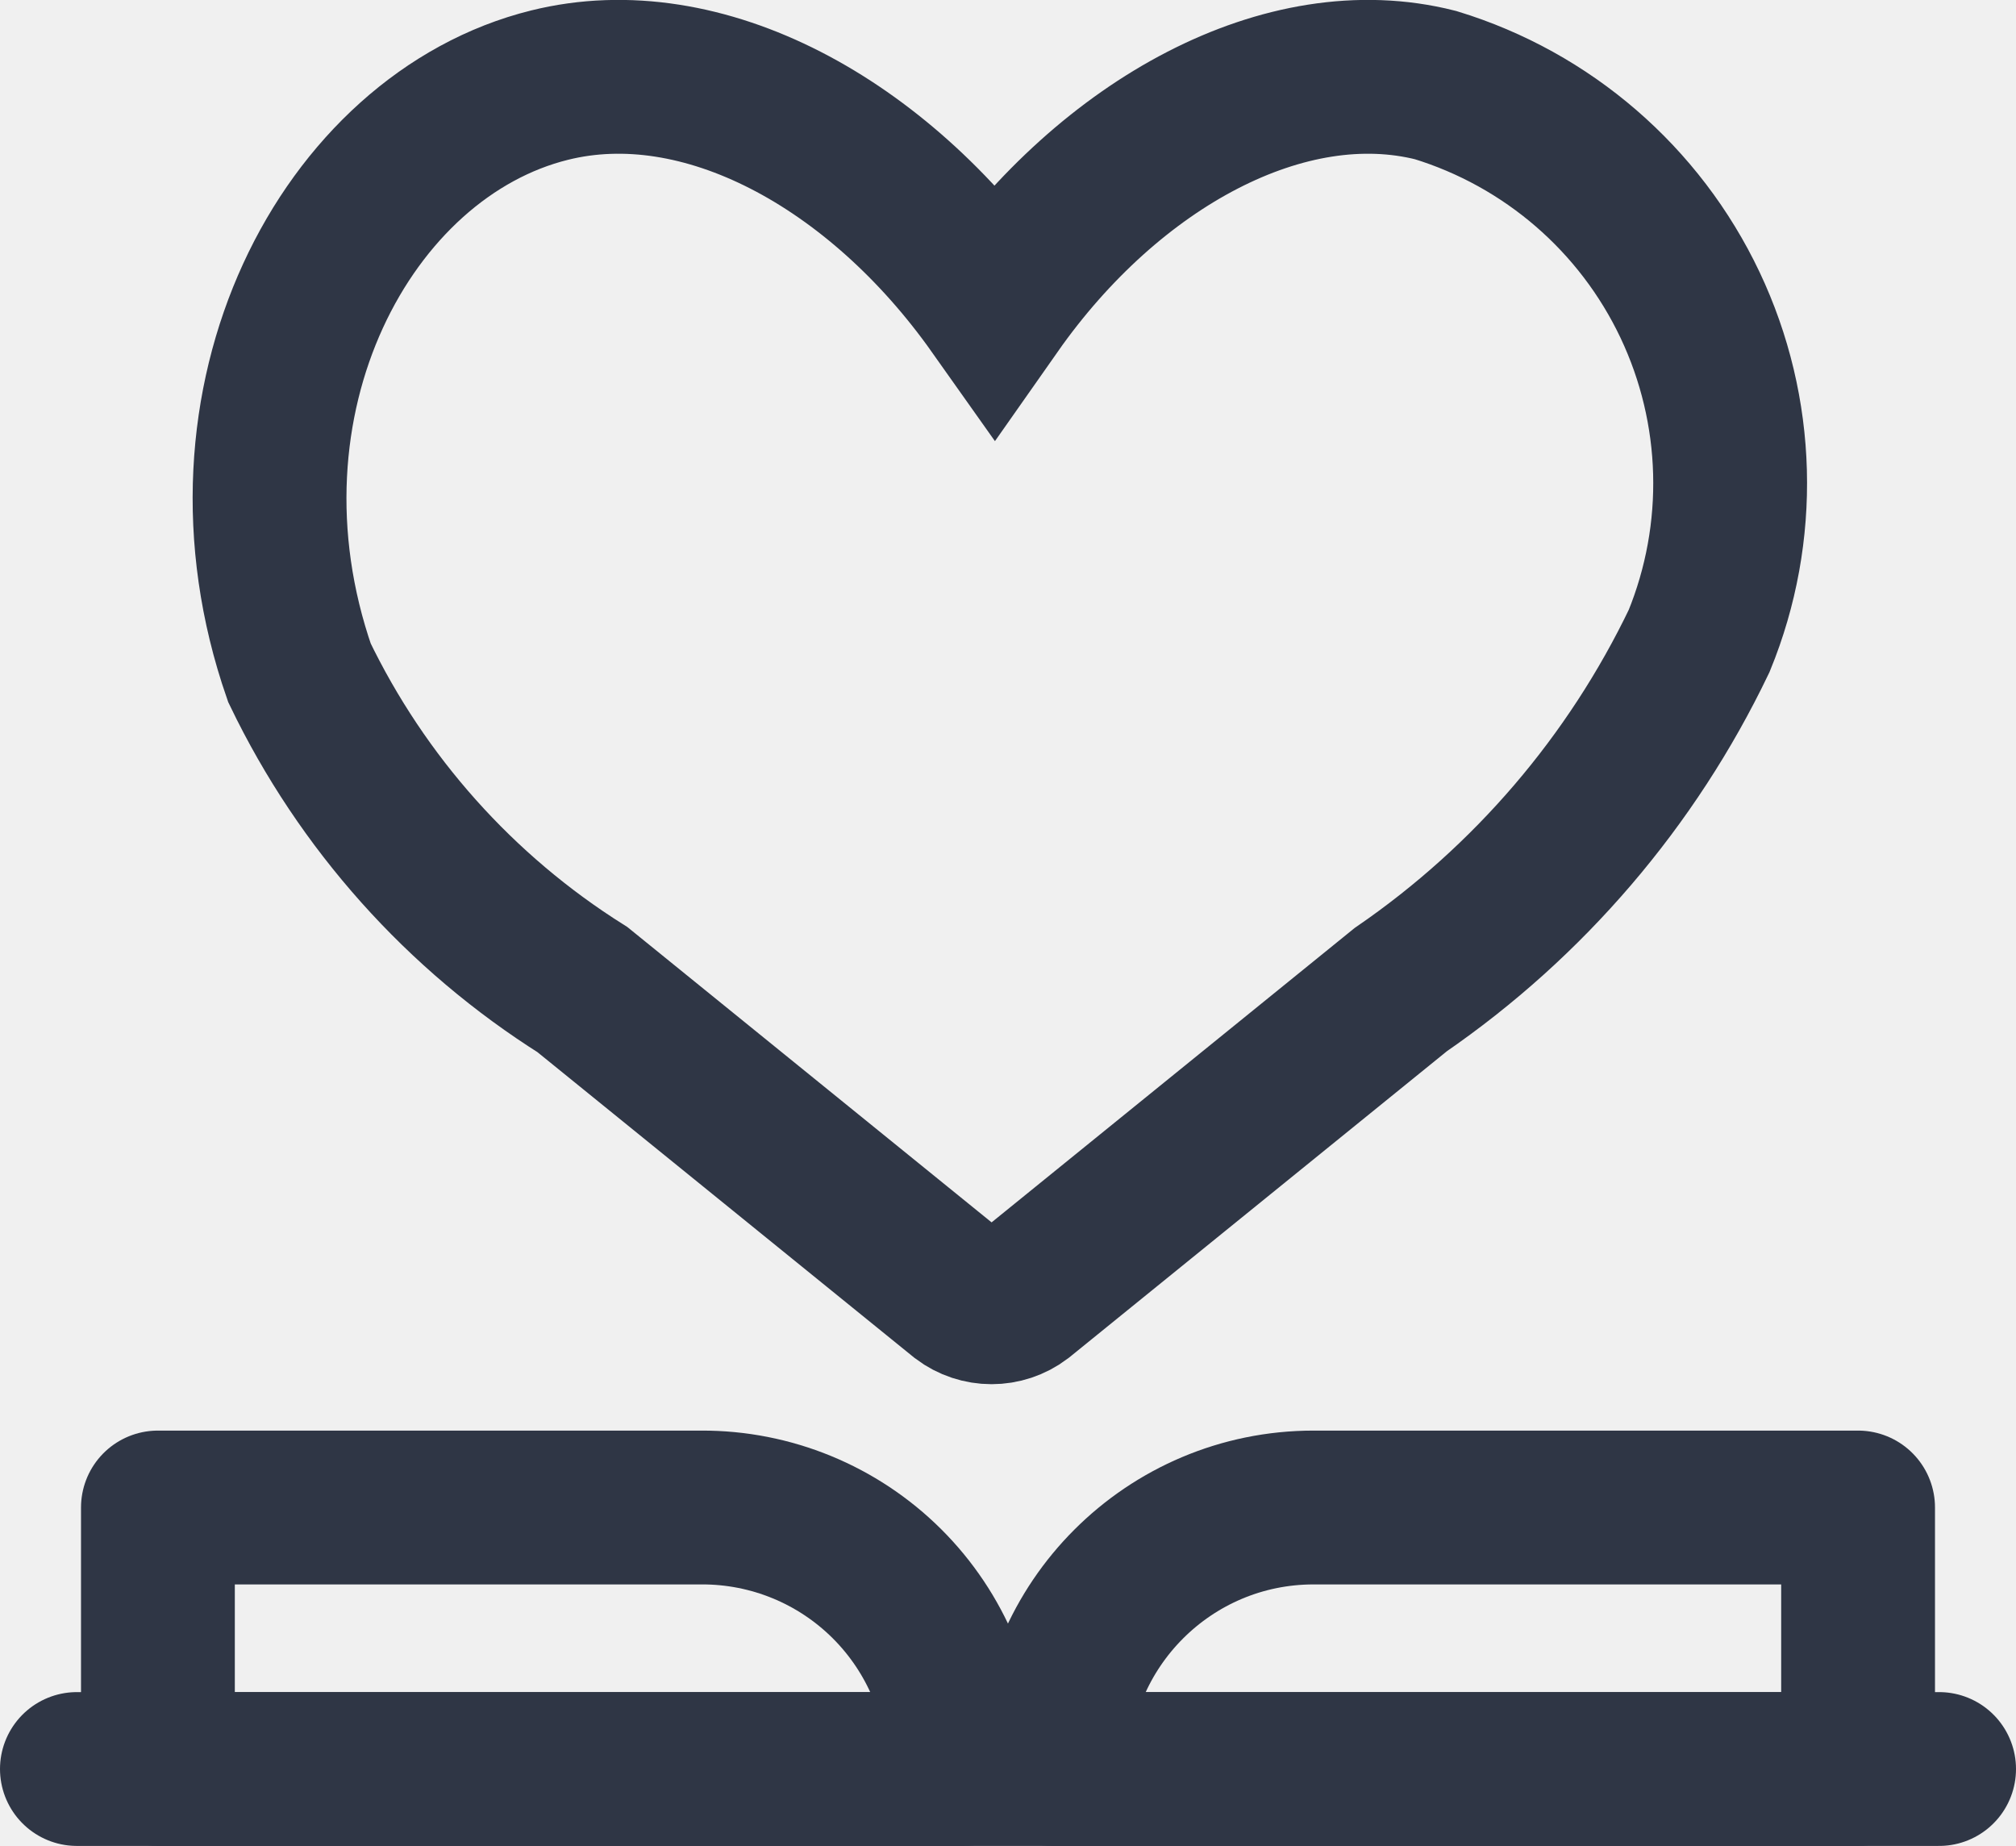
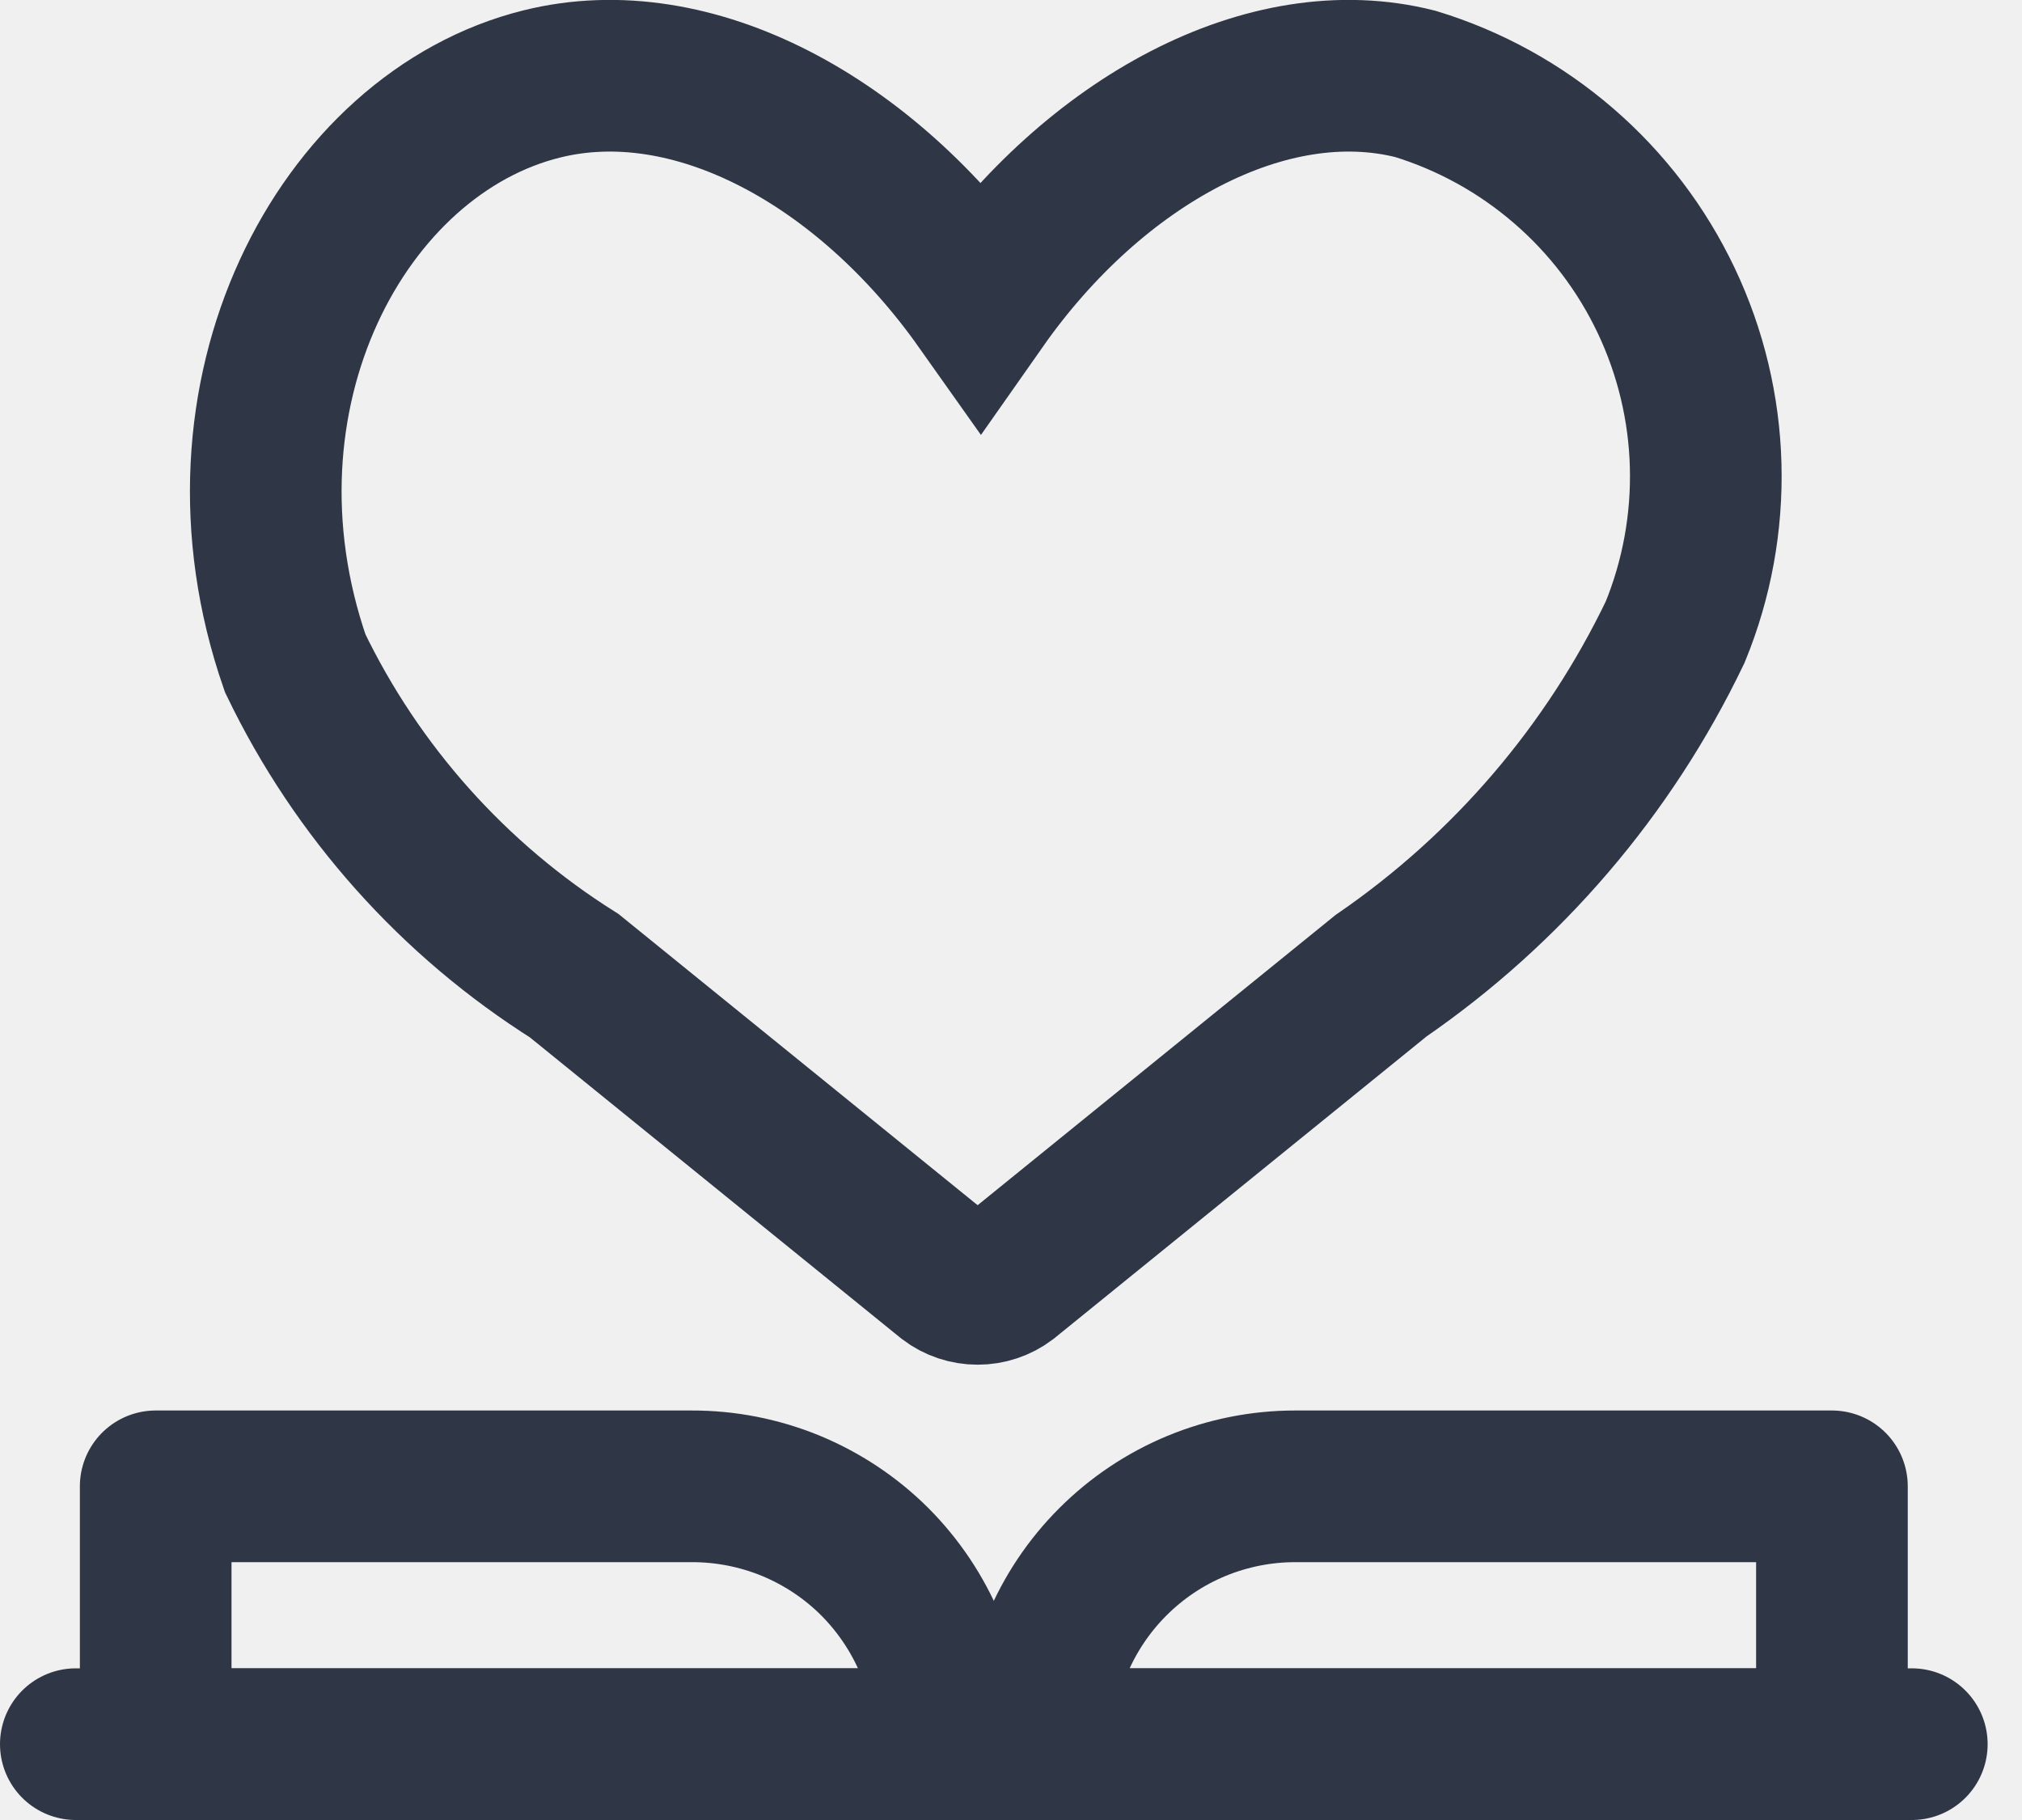
- <svg xmlns="http://www.w3.org/2000/svg" viewBox="0 0 19.66 18">
+ <svg xmlns="http://www.w3.org/2000/svg" width="20" height="18" viewBox="0 0 20 18" fill="none">
+   <g clip-path="url(#clip0_2547_5075)">
+     <path d="M0.75 17.25H18.91" stroke="#2F3645" stroke-width="1.5" stroke-linecap="round" stroke-linejoin="round" />
+     <path d="M14 0.83C12.54 0.46 10.83 1.39 9.7 3C8.56 1.39 6.85 0.46 5.36 0.83C3.38 1.32 2 3.91 2.92 6.56C3.531 7.829 4.488 8.9 5.68 9.65L9.38 12.65C9.463 12.713 9.565 12.747 9.67 12.747C9.775 12.747 9.877 12.713 9.96 12.65L13.66 9.65C14.911 8.79 15.914 7.618 16.57 6.25C16.784 5.727 16.886 5.166 16.871 4.602C16.856 4.038 16.723 3.483 16.481 2.973C16.239 2.463 15.894 2.009 15.466 1.64C15.039 1.271 14.54 0.995 14 0.83Z" stroke="#2F3645" stroke-width="1.5" stroke-miterlimit="10" />
+     <path d="M1.54 14.7H6.84C7.176 14.699 7.508 14.764 7.819 14.891C8.129 15.019 8.412 15.206 8.65 15.443C8.887 15.68 9.076 15.962 9.205 16.272C9.334 16.582 9.4 16.914 9.4 17.25H1.54V14.7Z" stroke="#2F3645" stroke-width="1.5" stroke-linecap="round" stroke-linejoin="round" />
+     <path d="M18.12 17.25H10.26C10.26 16.915 10.326 16.584 10.454 16.274C10.582 15.965 10.77 15.684 11.007 15.447C11.244 15.21 11.525 15.022 11.834 14.894C12.144 14.766 12.475 14.7 12.81 14.7H18.12V17.25Z" stroke="#2F3645" stroke-width="1.5" stroke-linecap="round" stroke-linejoin="round" />
+   </g>
  <defs>
-     <style>.cls-1,.cls-2{fill:none;stroke:#2f3645;stroke-width:1.5px;}.cls-1{stroke-linecap:round;stroke-linejoin:round;}.cls-2{stroke-miterlimit:10;}</style>
+     <clipPath id="clip0_2547_5075">
+       <rect width="19.66" height="18" fill="white" />
+     </clipPath>
  </defs>
-   <g id="레이어_2" data-name="레이어 2">
-     <g id="레이어_1-2" data-name="레이어 1">
-       <g id="registration_wish" data-name="registration/wish">
-         <line class="cls-1" x1="0.75" y1="17.25" x2="18.91" y2="17.25" />
-         <path class="cls-2" d="M14,.83C12.54.46,10.83,1.39,9.7,3,8.56,1.39,6.85.46,5.36.83,3.38,1.32,2,3.91,2.92,6.56A7.49,7.49,0,0,0,5.68,9.65s0,0,0,0l3.7,3a.48.48,0,0,0,.58,0l3.7-3s0,0,0,0a8.68,8.68,0,0,0,2.91-3.4A4.06,4.06,0,0,0,14,.83Z" />
-         <path class="cls-1" d="M1.54,14.7H6.84A2.55,2.55,0,0,1,9.4,17.25v0a0,0,0,0,1,0,0H1.54a0,0,0,0,1,0,0V14.7A0,0,0,0,1,1.54,14.7Z" />
-         <path class="cls-1" d="M10.26,14.7h7.86a0,0,0,0,1,0,0v0a2.55,2.55,0,0,1-2.55,2.55H10.26a0,0,0,0,1,0,0V14.7A0,0,0,0,1,10.26,14.7Z" transform="translate(28.38 31.95) rotate(-180)" />
-       </g>
-     </g>
-   </g>
</svg>
